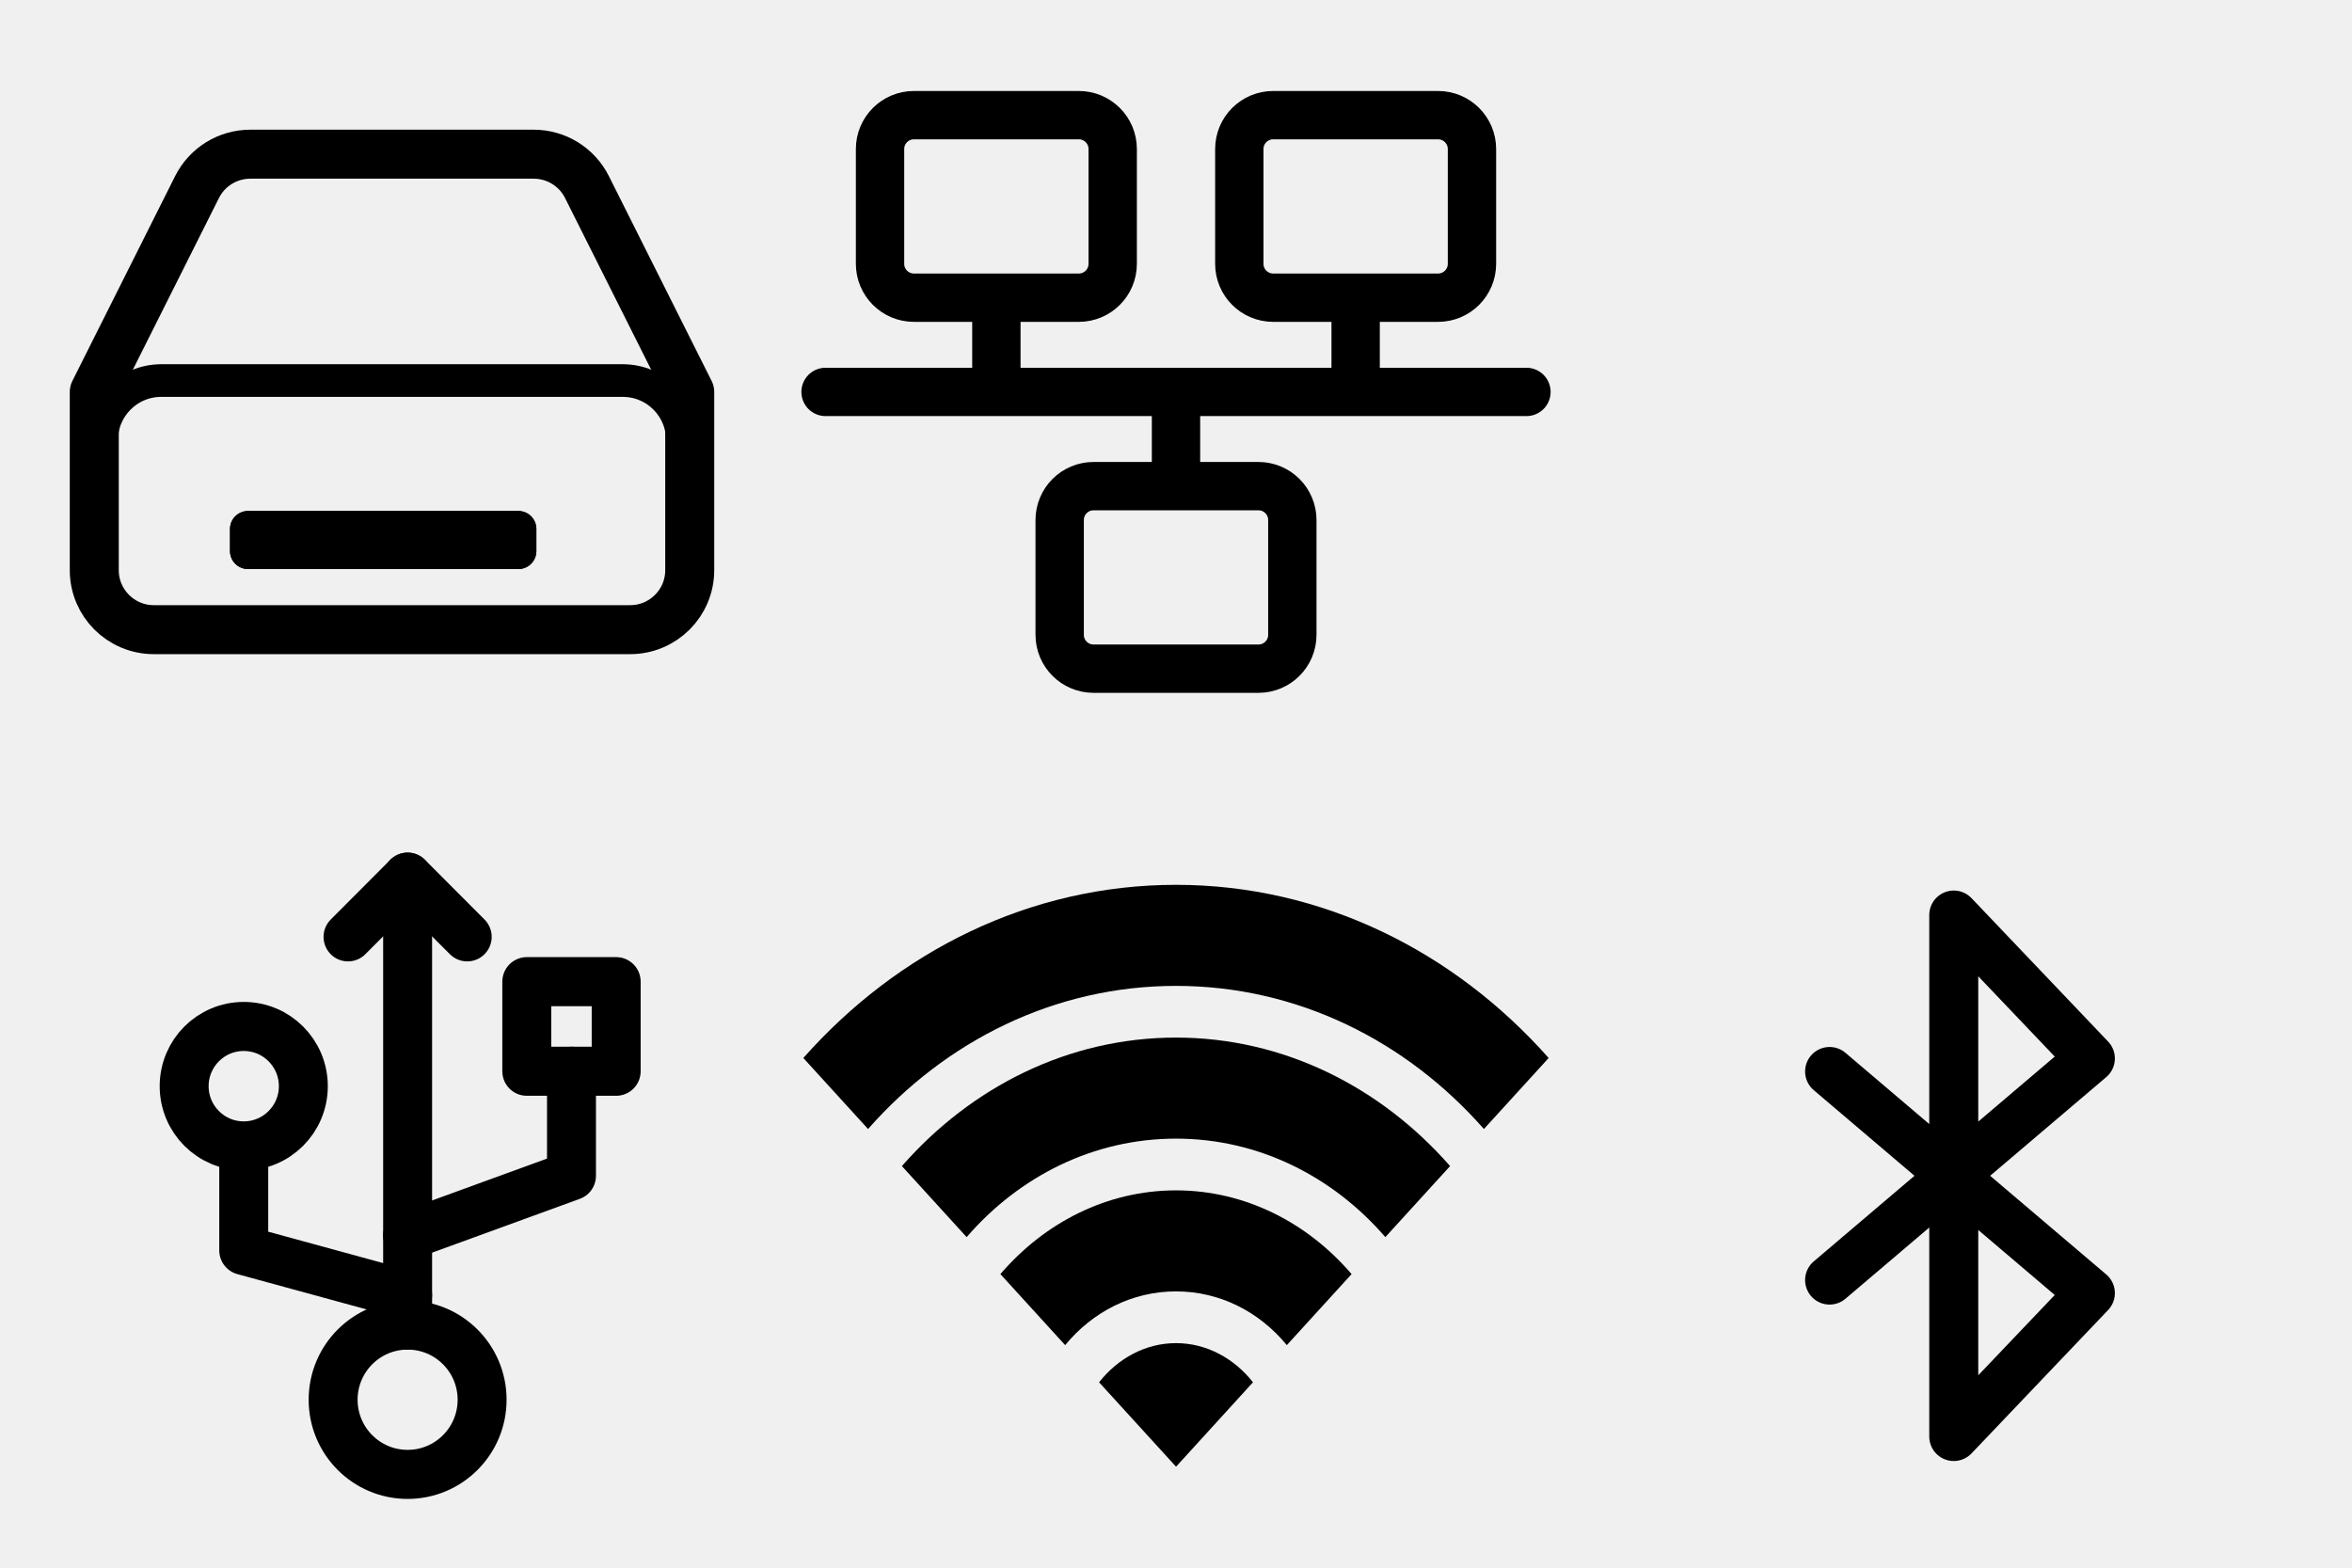
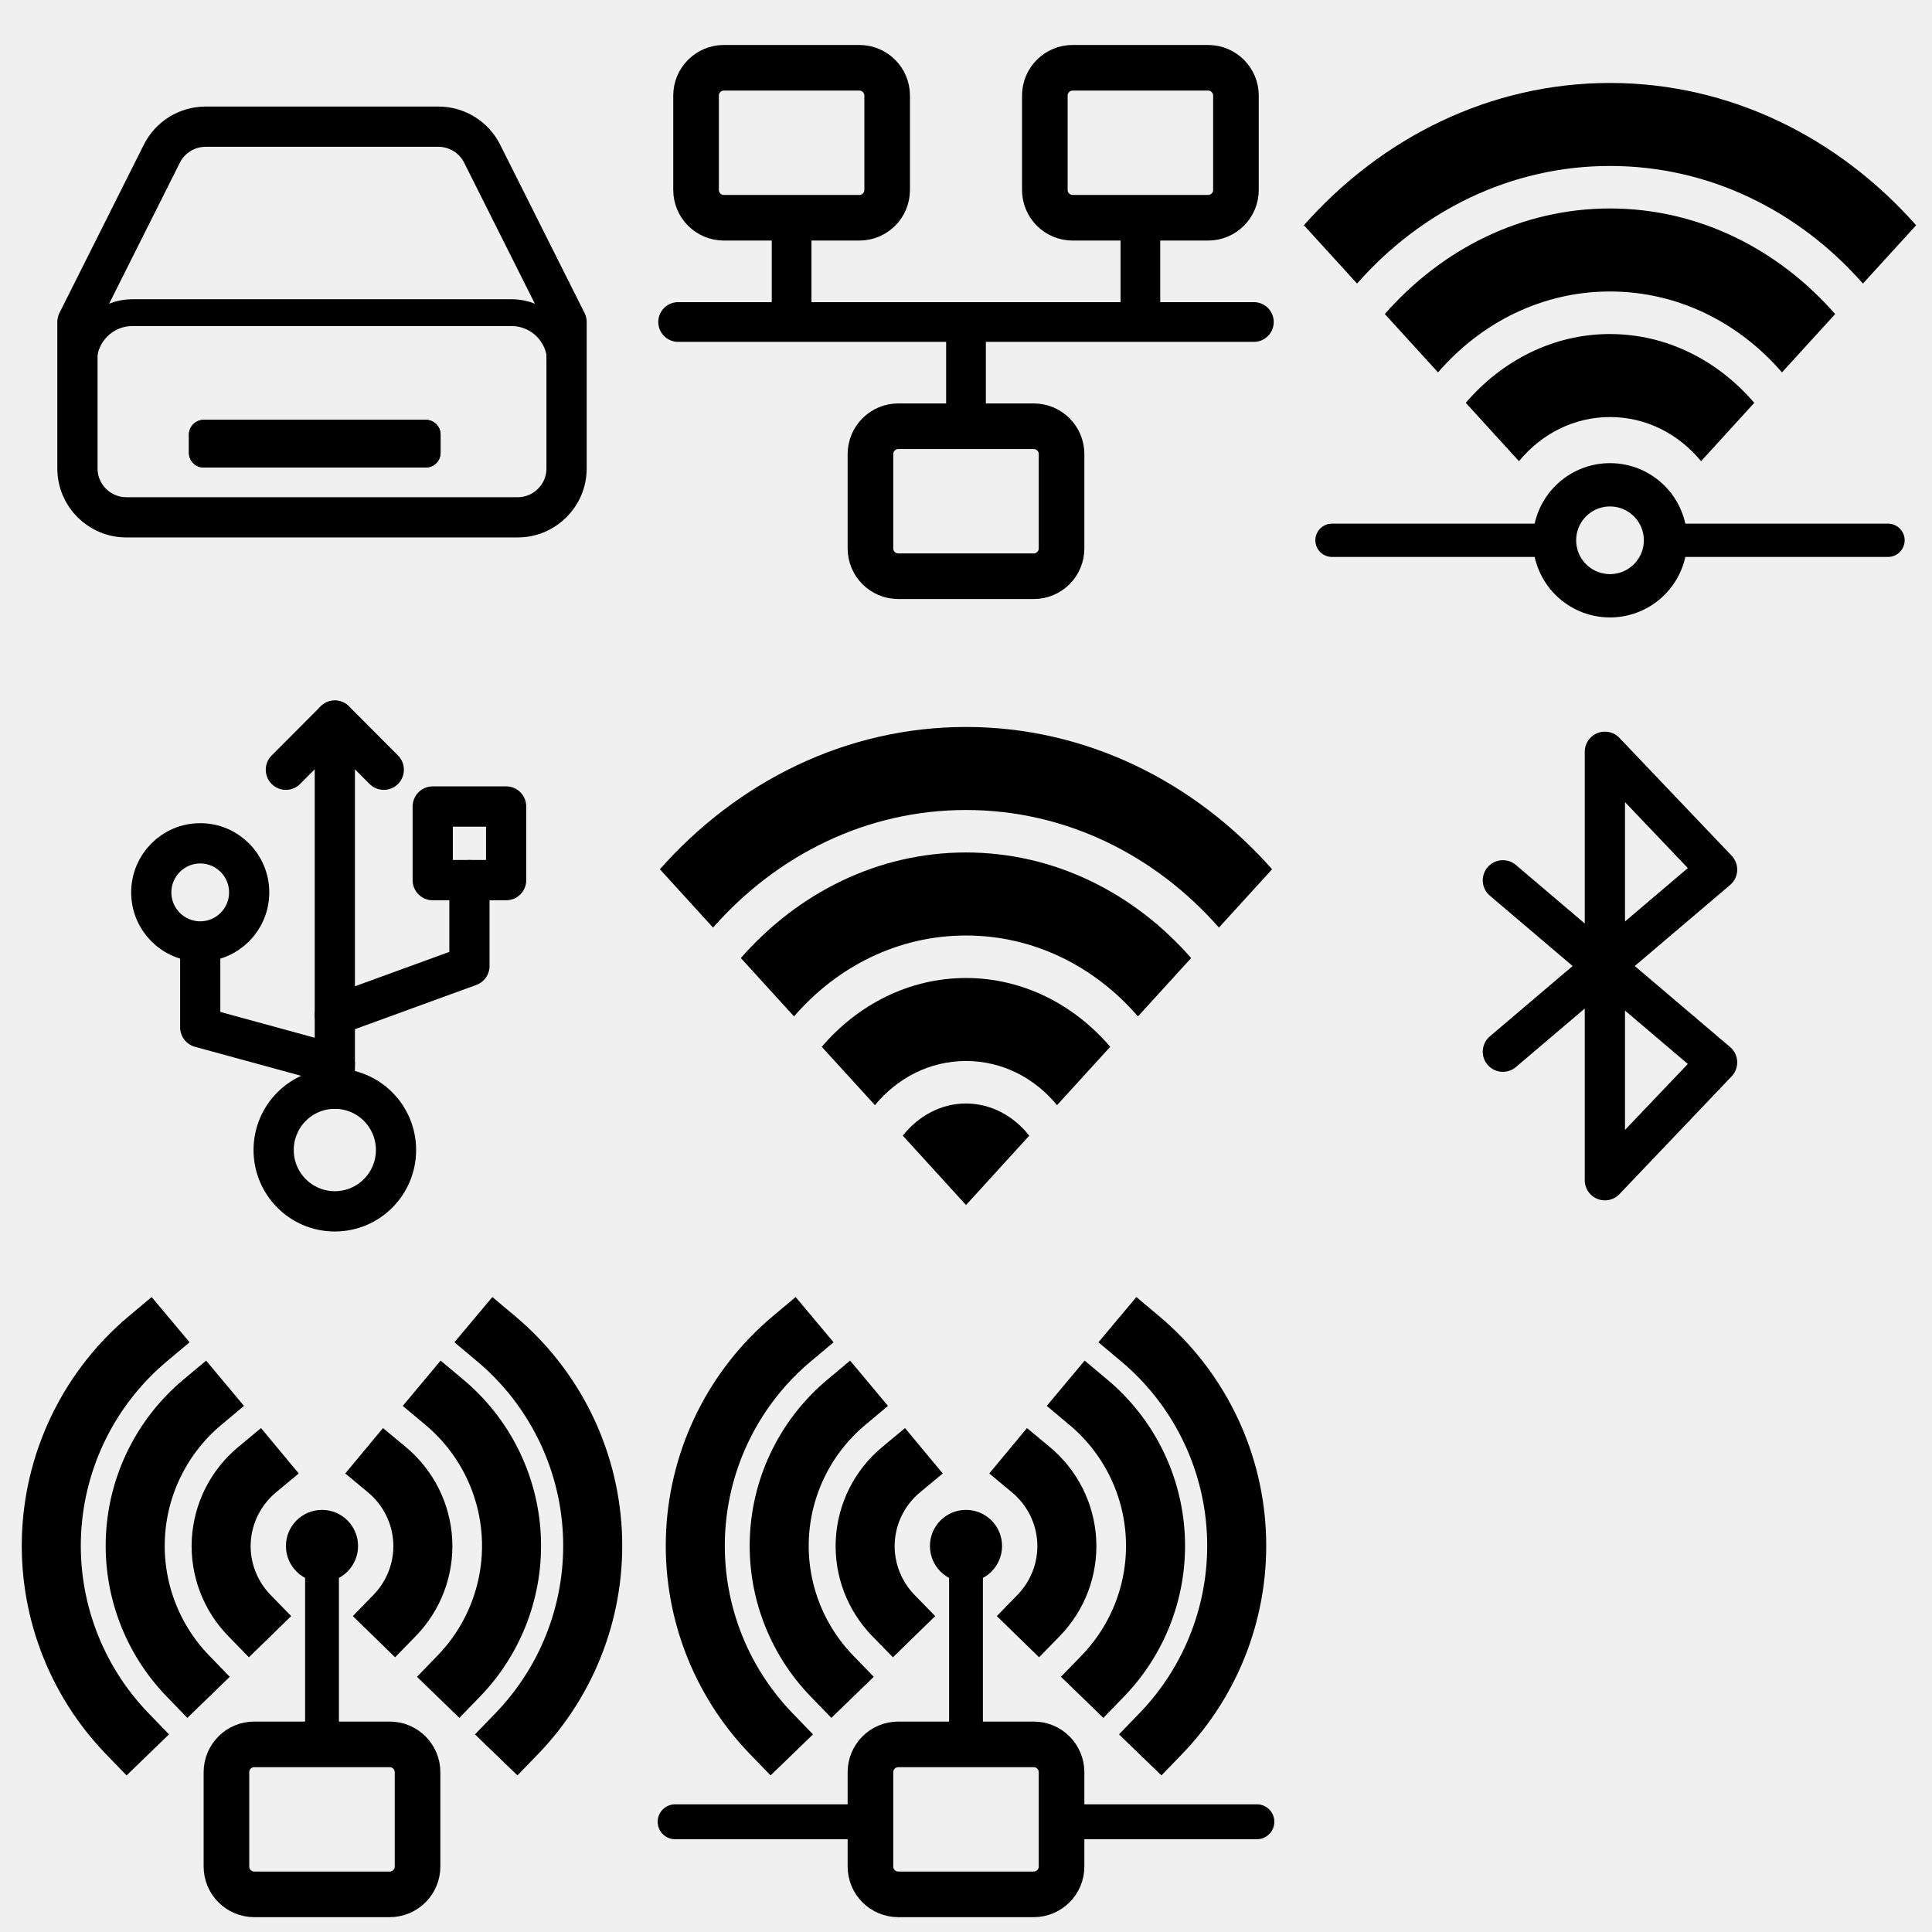
- <svg xmlns="http://www.w3.org/2000/svg" width="72" height="48" stroke-width="1.5" viewBox="0 0 72 48" fill="none" color="#000000" version="1.1" id="svg16">
+ <svg xmlns="http://www.w3.org/2000/svg" width="72" height="72" stroke-width="1.5" viewBox="0 0 72 72" fill="none" color="#000000" version="1.1" id="svg16">
  <defs id="defs20" />
  <g id="bluetooth">
    <rect style="fill:#ffffff;fill-opacity:0;stroke:none;stroke-width:113.386;stroke-linecap:round;stroke-linejoin:round;stroke-miterlimit:4;stroke-dasharray:none;stroke-opacity:1" id="rect904" width="24" height="24" x="48" y="24" />
    <path d="m 56.008,32.807 7.983,6.786 -4.182,4.391 V 28.017 l 4.182,4.391 -7.983,6.786" stroke="#000000" stroke-width="1.996" stroke-linecap="round" stroke-linejoin="round" id="path906" style="color:#000000;fill:none;stroke-width:1.5;stroke-miterlimit:4;stroke-dasharray:none" />
  </g>
  <g id="usb">
    <g id="g965" transform="matrix(0.9120758,0,0,0.9143426,1.077071,25.02789)" style="stroke-width:1.643;stroke-miterlimit:4;stroke-dasharray:none">
      <path d="M 12.5,2 V 17" stroke="#000000" stroke-width="1.643" stroke-linecap="round" stroke-linejoin="round" id="path951" style="stroke-width:1.643;stroke-miterlimit:4;stroke-dasharray:none" />
      <path d="M 12.5,14 18,12 V 8.5" stroke="#000000" stroke-width="1.643" stroke-linecap="round" stroke-linejoin="round" id="path953" style="stroke-width:1.643;stroke-miterlimit:4;stroke-dasharray:none" />
      <path d="M 12.5,16 7,14.5 v -3" stroke="#000000" stroke-width="1.643" stroke-linecap="round" stroke-linejoin="round" id="path955" style="stroke-width:1.643;stroke-miterlimit:4;stroke-dasharray:none" />
      <path d="M 12.5,22 C 13.881,22 15,20.881 15,19.5 15,18.119 13.881,17 12.5,17 11.119,17 10,18.119 10,19.5 c 0,1.381 1.119,2.5 2.5,2.5 z" stroke="#000000" stroke-width="1.643" stroke-linecap="round" stroke-linejoin="round" id="path957" style="stroke-width:1.643;stroke-miterlimit:4;stroke-dasharray:none" />
      <path d="m 16.5,5.5 v 3 h 3 v -3 z" stroke="#000000" stroke-width="1.643" stroke-linecap="round" stroke-linejoin="round" id="path959" style="stroke-width:1.643;stroke-miterlimit:4;stroke-dasharray:none" />
      <path d="m 10.5,4 2,-2 2,2" stroke="#000000" stroke-width="1.643" stroke-linecap="round" stroke-linejoin="round" id="path961" style="stroke-width:1.643;stroke-miterlimit:4;stroke-dasharray:none" />
      <path d="M 7,11 C 8.105,11 9,10.105 9,9 9,7.895 8.105,7 7,7 5.895,7 5,7.895 5,9 c 0,1.105 0.895,2 2,2 z" stroke="#000000" stroke-width="1.643" stroke-linecap="round" stroke-linejoin="round" id="path963" style="stroke-width:1.643;stroke-miterlimit:4;stroke-dasharray:none" />
    </g>
    <rect style="fill:#ffffff;fill-opacity:0;stroke:none;stroke-width:113.386;stroke-linecap:round;stroke-linejoin:round;stroke-miterlimit:4;stroke-dasharray:none;stroke-opacity:1" id="rect967" width="24" height="24" x="0" y="24" />
  </g>
  <g id="msd">
    <rect style="fill:#ffffff;fill-opacity:0;stroke:none;stroke-width:113.386;stroke-linecap:round;stroke-linejoin:round;stroke-miterlimit:4;stroke-dasharray:none;stroke-opacity:1" id="rect870" width="24" height="24" x="0" y="0" />
    <rect style="fill:none;stroke:#000000;stroke-width:1.1;stroke-linecap:round;stroke-linejoin:round;stroke-miterlimit:4;stroke-dasharray:none;stroke-opacity:1" id="rect883" width="0.677" height="8.278" x="16.196" y="-15.869" transform="rotate(90)" />
    <path d="M 6.03,5.731 2.886,12 v 5.459 a 1.823,1.82 0 0 0 1.823,1.82 H 19.291 a 1.823,1.82 0 0 0 1.823,-1.82 V 12 L 17.97,5.731 a 1.823,1.82 0 0 0 -1.631,-1.01 H 7.662 A 1.823,1.82 0 0 0 6.03,5.731 Z" id="path4" style="fill:none;fill-opacity:1;stroke:#000000;stroke-width:1.5;stroke-linecap:round;stroke-linejoin:round;stroke-opacity:1" />
    <path d="m 3.112,13.472 c 0,-1.005 0.816,-1.82 1.823,-1.82 H 19.065 c 1.007,0 1.823,0.815 1.823,1.82" id="path915" style="fill:none;fill-opacity:1;stroke:#000000;stroke-width:1;stroke-linecap:round;stroke-linejoin:round;stroke-miterlimit:4;stroke-dasharray:none;stroke-opacity:1" />
    <rect style="fill:none;stroke:#000000;stroke-width:1.1;stroke-linecap:round;stroke-linejoin:round;stroke-miterlimit:4;stroke-dasharray:none;stroke-opacity:1" id="rect8" width="0.677" height="8.278" x="16.196" y="-15.869" transform="rotate(90)" />
    <rect style="fill:#ffffff;fill-opacity:0;stroke:none;stroke-width:113.386;stroke-linecap:round;stroke-linejoin:round;stroke-miterlimit:4;stroke-dasharray:none;stroke-opacity:1" id="rect7" width="24" height="24" x="0" y="0" />
  </g>
  <g id="ethernet">
    <path style="fill:#ffffff;stroke:#000000;stroke-width:1.48;stroke-linecap:round;stroke-linejoin:round;stroke-dasharray:none" d="M 25.272,12 H 46.728" id="path3" />
-     <g id="g7" transform="translate(0.4871855,-0.1701243)" style="fill:none">
-       <rect style="fill:none;stroke:#000000;stroke-width:1.48;stroke-linecap:round;stroke-linejoin:round;stroke-dasharray:none" id="rect1" width="7.122" height="5.589" x="26.453" y="3.696" ry="1.037" />
-       <rect style="fill:none;stroke:#000000;stroke-width:1.48;stroke-linecap:round;stroke-linejoin:round;stroke-dasharray:none" id="rect2" width="7.122" height="5.589" x="37.451" y="3.696" ry="1.037" />
-       <rect style="fill:none;stroke:#000000;stroke-width:1.48;stroke-linecap:round;stroke-linejoin:round;stroke-dasharray:none" id="rect3" width="7.122" height="5.589" x="31.952" y="15.055" ry="1.037" />
-       <path style="fill:none;stroke:#000000;stroke-width:1.48;stroke-linecap:butt;stroke-linejoin:round;stroke-dasharray:none" d="M 30.014,9.376 V 12.801" id="path5" />
-       <path style="fill:none;stroke:#000000;stroke-width:1.48;stroke-linecap:butt;stroke-linejoin:round;stroke-dasharray:none" d="M 41.012,9.105 V 12.441" id="path6" />
-       <path style="fill:none;stroke:#000000;stroke-width:1.48;stroke-linecap:butt;stroke-linejoin:round;stroke-dasharray:none" d="m 35.513,12.621 v 2.704" id="path7" />
-     </g>
+     <rect style="fill:none;stroke:#000000;stroke-width:1.7;stroke-linecap:round;stroke-linejoin:round;stroke-dasharray:none" id="rect1" width="7.122" height="5.589" x="25.94" y="2.526" ry="1.037" rx="1.037" />
+     <rect style="fill:none;stroke:#000000;stroke-width:1.7;stroke-linecap:round;stroke-linejoin:round;stroke-dasharray:none" id="rect2" width="7.122" height="5.589" x="38.938" y="2.526" ry="1.037" rx="1.037" />
+     <rect style="fill:none;stroke:#000000;stroke-width:1.7;stroke-linecap:round;stroke-linejoin:round;stroke-dasharray:none" id="rect3" width="7.122" height="5.589" x="32.439" y="15.885" ry="1.037" rx="1.037" />
+     <path style="fill:none;stroke:#000000;stroke-width:1.48;stroke-linecap:butt;stroke-linejoin:round;stroke-dasharray:none" d="M 29.501,8.205 V 12.631" id="path5" />
+     <path style="fill:none;stroke:#000000;stroke-width:1.48;stroke-linecap:butt;stroke-linejoin:round;stroke-dasharray:none" d="M 42.499,7.935 V 12.27" id="path6" />
+     <path style="fill:none;stroke:#000000;stroke-width:1.48;stroke-linecap:butt;stroke-linejoin:round;stroke-dasharray:none" d="m 36,12.451 v 2.704" id="path7" />
    <rect style="fill:#ffffff;fill-opacity:0;stroke:none;stroke-width:113.386;stroke-linecap:round;stroke-linejoin:round;stroke-miterlimit:4;stroke-dasharray:none;stroke-opacity:1" id="rect10" width="24" height="24" x="24" y="0" />
  </g>
  <g id="wifi">
    <g id="g1028" style="opacity:0">
      <rect style="fill:#ffffff;fill-opacity:0;stroke:none;stroke-width:113.386;stroke-linecap:round;stroke-linejoin:round;stroke-miterlimit:4;stroke-dasharray:none;stroke-opacity:1" id="rect902" width="24" height="24" x="24" y="24" />
      <path d="m 36,40.599 0.016,-0.018" stroke="#000000" stroke-width="1.637" stroke-linecap="round" stroke-linejoin="round" id="path914" style="color:#000000;fill:none" />
      <path d="m 27.813,34.851 c 4.094,-4.912 12.281,-4.912 16.375,1.63e-4" stroke="#000000" stroke-width="1.637" stroke-linecap="round" stroke-linejoin="round" id="path916" style="color:#000000;fill:none" />
      <path d="m 31.088,38.126 c 2.456,-3.275 7.369,-3.275 9.825,0" stroke="#000000" stroke-width="1.637" stroke-linecap="round" stroke-linejoin="round" id="path918" style="color:#000000;fill:none" />
    </g>
    <g id="g1165" transform="matrix(1.183762,0,0,1.183762,-73.61193,-145.7409)" style="stroke-width:4.789">
      <path id="path1021" d="m 92.596,146.003 c -3.776,0 -7.193,1.719 -9.637,4.479 l 1.674,1.837 c 2.009,-2.284 4.831,-3.702 7.963,-3.702 3.132,0 5.954,1.418 7.963,3.702 l 1.674,-1.837 c -2.444,-2.76 -5.862,-4.479 -9.637,-4.479 z" style="color:#000000;font-style:normal;font-variant:normal;font-weight:normal;font-stretch:normal;font-size:medium;line-height:normal;font-family:sans-serif;font-variant-ligatures:normal;font-variant-position:normal;font-variant-caps:normal;font-variant-numeric:normal;font-variant-alternates:normal;font-feature-settings:normal;text-indent:0;text-align:start;text-decoration:none;text-decoration-line:none;text-decoration-style:solid;text-decoration-color:#000000;letter-spacing:normal;word-spacing:normal;text-transform:none;writing-mode:lr-tb;direction:ltr;text-orientation:mixed;dominant-baseline:auto;baseline-shift:baseline;text-anchor:start;white-space:normal;shape-padding:0;clip-rule:nonzero;display:inline;overflow:visible;visibility:visible;opacity:1;isolation:auto;mix-blend-mode:normal;color-interpolation:sRGB;color-interpolation-filters:linearRGB;solid-color:#000000;solid-opacity:1;vector-effect:none;fill:#000000;fill-opacity:1;fill-rule:nonzero;stroke:none;stroke-width:15.964;stroke-linecap:butt;stroke-linejoin:round;stroke-miterlimit:4;stroke-dasharray:none;stroke-dashoffset:0;stroke-opacity:1;color-rendering:auto;image-rendering:auto;shape-rendering:auto;text-rendering:auto;enable-background:accumulate" />
      <path id="path1023" d="m 92.596,149.954 c -2.781,0 -5.296,1.278 -7.088,3.324 l 1.674,1.837 c 1.357,-1.57 3.276,-2.547 5.414,-2.547 2.138,0 4.057,0.978 5.414,2.547 l 1.674,-1.837 c -1.792,-2.046 -4.307,-3.324 -7.088,-3.324 z" style="color:#000000;font-style:normal;font-variant:normal;font-weight:normal;font-stretch:normal;font-size:medium;line-height:normal;font-family:sans-serif;font-variant-ligatures:normal;font-variant-position:normal;font-variant-caps:normal;font-variant-numeric:normal;font-variant-alternates:normal;font-feature-settings:normal;text-indent:0;text-align:start;text-decoration:none;text-decoration-line:none;text-decoration-style:solid;text-decoration-color:#000000;letter-spacing:normal;word-spacing:normal;text-transform:none;writing-mode:lr-tb;direction:ltr;text-orientation:mixed;dominant-baseline:auto;baseline-shift:baseline;text-anchor:start;white-space:normal;shape-padding:0;clip-rule:nonzero;display:inline;overflow:visible;visibility:visible;opacity:1;isolation:auto;mix-blend-mode:normal;color-interpolation:sRGB;color-interpolation-filters:linearRGB;solid-color:#000000;solid-opacity:1;vector-effect:none;fill:#000000;fill-opacity:1;fill-rule:nonzero;stroke:none;stroke-width:15.964;stroke-linecap:butt;stroke-linejoin:round;stroke-miterlimit:4;stroke-dasharray:none;stroke-dashoffset:0;stroke-opacity:1;color-rendering:auto;image-rendering:auto;shape-rendering:auto;text-rendering:auto;enable-background:accumulate" />
      <path id="path1025" d="m 92.596,153.906 c -1.786,0 -3.401,0.835 -4.541,2.166 l 1.675,1.837 c 0.703,-0.855 1.723,-1.39 2.866,-1.39 1.143,0 2.163,0.534 2.866,1.39 l 1.675,-1.837 c -1.139,-1.331 -2.755,-2.166 -4.541,-2.166 z" style="color:#000000;font-style:normal;font-variant:normal;font-weight:normal;font-stretch:normal;font-size:medium;line-height:normal;font-family:sans-serif;font-variant-ligatures:normal;font-variant-position:normal;font-variant-caps:normal;font-variant-numeric:normal;font-variant-alternates:normal;font-feature-settings:normal;text-indent:0;text-align:start;text-decoration:none;text-decoration-line:none;text-decoration-style:solid;text-decoration-color:#000000;letter-spacing:normal;word-spacing:normal;text-transform:none;writing-mode:lr-tb;direction:ltr;text-orientation:mixed;dominant-baseline:auto;baseline-shift:baseline;text-anchor:start;white-space:normal;shape-padding:0;clip-rule:nonzero;display:inline;overflow:visible;visibility:visible;opacity:1;isolation:auto;mix-blend-mode:normal;color-interpolation:sRGB;color-interpolation-filters:linearRGB;solid-color:#000000;solid-opacity:1;vector-effect:none;fill:#000000;fill-opacity:1;fill-rule:nonzero;stroke:none;stroke-width:15.964;stroke-linecap:butt;stroke-linejoin:round;stroke-miterlimit:4;stroke-dasharray:none;stroke-dashoffset:0;stroke-opacity:1;color-rendering:auto;image-rendering:auto;shape-rendering:auto;text-rendering:auto;enable-background:accumulate" />
      <path id="path1027" d="m 94.587,158.87 c -0.485,-0.617 -1.2,-1.013 -1.99,-1.013 -0.791,0 -1.505,0.396 -1.99,1.013 l 1.744,1.913 0.246,0.27 0.247,-0.27 z" style="color:#000000;font-style:normal;font-variant:normal;font-weight:normal;font-stretch:normal;font-size:medium;line-height:normal;font-family:sans-serif;font-variant-ligatures:normal;font-variant-position:normal;font-variant-caps:normal;font-variant-numeric:normal;font-variant-alternates:normal;font-feature-settings:normal;text-indent:0;text-align:start;text-decoration:none;text-decoration-line:none;text-decoration-style:solid;text-decoration-color:#000000;letter-spacing:normal;word-spacing:normal;text-transform:none;writing-mode:lr-tb;direction:ltr;text-orientation:mixed;dominant-baseline:auto;baseline-shift:baseline;text-anchor:start;white-space:normal;shape-padding:0;clip-rule:nonzero;display:inline;overflow:visible;visibility:visible;opacity:1;isolation:auto;mix-blend-mode:normal;color-interpolation:sRGB;color-interpolation-filters:linearRGB;solid-color:#000000;solid-opacity:1;vector-effect:none;fill:#000000;fill-opacity:1;fill-rule:nonzero;stroke:none;stroke-width:15.964;stroke-linecap:butt;stroke-linejoin:round;stroke-miterlimit:4;stroke-dasharray:none;stroke-dashoffset:0;stroke-opacity:1;color-rendering:auto;image-rendering:auto;shape-rendering:auto;text-rendering:auto;enable-background:accumulate" />
      <rect y="145.503" x="82.459" height="16.05" width="20.274" id="rect1033" style="opacity:1;fill:#797979;fill-opacity:0;stroke:none;stroke-width:12.34;stroke-linecap:round;stroke-linejoin:miter;stroke-miterlimit:1.9;stroke-dasharray:none;stroke-dashoffset:0;stroke-opacity:1" />
    </g>
  </g>
+   <g id="wifi_ethernet">
+     <g id="g10" style="opacity:0" transform="translate(24,-24)">
+       <rect style="fill:#ffffff;fill-opacity:0;stroke:none;stroke-width:113.386;stroke-linecap:round;stroke-linejoin:round;stroke-miterlimit:4;stroke-dasharray:none;stroke-opacity:1" id="rect4" width="24" height="24" x="24" y="24" />
+       <path d="m 36,40.599 0.016,-0.018" stroke="#000000" stroke-width="1.637" stroke-linecap="round" stroke-linejoin="round" id="path8" style="color:#000000;fill:none" />
+       <path d="m 27.813,34.851 c 4.094,-4.912 12.281,-4.912 16.375,1.63e-4" stroke="#000000" stroke-width="1.637" stroke-linecap="round" stroke-linejoin="round" id="path9" style="color:#000000;fill:none" />
+       <path d="m 31.088,38.126 c 2.456,-3.275 7.369,-3.275 9.825,0" stroke="#000000" stroke-width="1.637" stroke-linecap="round" stroke-linejoin="round" id="path10" style="color:#000000;fill:none" />
+     </g>
+     <path id="path11" d="m 60,3.092 c -4.469,0 -8.515,2.035 -11.408,5.302 l 1.982,2.174 c 2.378,-2.704 5.718,-4.383 9.426,-4.383 3.708,0 7.048,1.679 9.426,4.383 L 71.408,8.395 C 68.515,5.127 64.469,3.092 60,3.092 Z" style="color:#000000;font-style:normal;font-variant:normal;font-weight:normal;font-stretch:normal;font-size:medium;line-height:normal;font-family:sans-serif;font-variant-ligatures:normal;font-variant-position:normal;font-variant-caps:normal;font-variant-numeric:normal;font-variant-alternates:normal;font-feature-settings:normal;text-indent:0;text-align:start;text-decoration:none;text-decoration-line:none;text-decoration-style:solid;text-decoration-color:#000000;letter-spacing:normal;word-spacing:normal;text-transform:none;writing-mode:lr-tb;direction:ltr;text-orientation:mixed;dominant-baseline:auto;baseline-shift:baseline;text-anchor:start;white-space:normal;shape-padding:0;clip-rule:nonzero;display:inline;overflow:visible;visibility:visible;isolation:auto;mix-blend-mode:normal;color-interpolation:sRGB;color-interpolation-filters:linearRGB;solid-color:#000000;solid-opacity:1;vector-effect:none;fill:#000000;fill-opacity:1;fill-rule:nonzero;stroke:none;stroke-width:18.898;stroke-linecap:butt;stroke-linejoin:round;stroke-miterlimit:4;stroke-dasharray:none;stroke-dashoffset:0;stroke-opacity:1;color-rendering:auto;image-rendering:auto;shape-rendering:auto;text-rendering:auto;enable-background:accumulate" />
+     <path id="path12" d="m 60,7.769 c -3.292,0 -6.269,1.513 -8.391,3.935 l 1.982,2.174 c 1.606,-1.858 3.878,-3.015 6.409,-3.015 2.53,0 4.803,1.157 6.409,3.015 l 1.982,-2.174 C 66.269,9.283 63.292,7.769 60,7.769 Z" style="color:#000000;font-style:normal;font-variant:normal;font-weight:normal;font-stretch:normal;font-size:medium;line-height:normal;font-family:sans-serif;font-variant-ligatures:normal;font-variant-position:normal;font-variant-caps:normal;font-variant-numeric:normal;font-variant-alternates:normal;font-feature-settings:normal;text-indent:0;text-align:start;text-decoration:none;text-decoration-line:none;text-decoration-style:solid;text-decoration-color:#000000;letter-spacing:normal;word-spacing:normal;text-transform:none;writing-mode:lr-tb;direction:ltr;text-orientation:mixed;dominant-baseline:auto;baseline-shift:baseline;text-anchor:start;white-space:normal;shape-padding:0;clip-rule:nonzero;display:inline;overflow:visible;visibility:visible;isolation:auto;mix-blend-mode:normal;color-interpolation:sRGB;color-interpolation-filters:linearRGB;solid-color:#000000;solid-opacity:1;vector-effect:none;fill:#000000;fill-opacity:1;fill-rule:nonzero;stroke:none;stroke-width:18.898;stroke-linecap:butt;stroke-linejoin:round;stroke-miterlimit:4;stroke-dasharray:none;stroke-dashoffset:0;stroke-opacity:1;color-rendering:auto;image-rendering:auto;shape-rendering:auto;text-rendering:auto;enable-background:accumulate" />
+     <path id="path13" d="m 60,12.448 c -2.114,0 -4.026,0.989 -5.375,2.564 l 1.983,2.175 c 0.832,-1.013 2.04,-1.645 3.393,-1.645 1.353,0 2.561,0.633 3.393,1.645 l 1.982,-2.174 c -1.349,-1.575 -3.261,-2.564 -5.375,-2.564 z" style="color:#000000;font-style:normal;font-variant:normal;font-weight:normal;font-stretch:normal;font-size:medium;line-height:normal;font-family:sans-serif;font-variant-ligatures:normal;font-variant-position:normal;font-variant-caps:normal;font-variant-numeric:normal;font-variant-alternates:normal;font-feature-settings:normal;text-indent:0;text-align:start;text-decoration:none;text-decoration-line:none;text-decoration-style:solid;text-decoration-color:#000000;letter-spacing:normal;word-spacing:normal;text-transform:none;writing-mode:lr-tb;direction:ltr;text-orientation:mixed;dominant-baseline:auto;baseline-shift:baseline;text-anchor:start;white-space:normal;shape-padding:0;clip-rule:nonzero;display:inline;overflow:visible;visibility:visible;isolation:auto;mix-blend-mode:normal;color-interpolation:sRGB;color-interpolation-filters:linearRGB;solid-color:#000000;solid-opacity:1;vector-effect:none;fill:#000000;fill-opacity:1;fill-rule:nonzero;stroke:none;stroke-width:18.898;stroke-linecap:butt;stroke-linejoin:round;stroke-miterlimit:4;stroke-dasharray:none;stroke-dashoffset:0;stroke-opacity:1;color-rendering:auto;image-rendering:auto;shape-rendering:auto;text-rendering:auto;enable-background:accumulate" />
+     <rect y="2.5" x="48" height="18.999" width="24" id="rect14" style="fill:#797979;fill-opacity:0;stroke:none;stroke-width:14.608;stroke-linecap:round;stroke-linejoin:miter;stroke-miterlimit:1.9;stroke-dasharray:none;stroke-dashoffset:0;stroke-opacity:1" />
+     <circle style="fill:none;fill-opacity:1;stroke:#000000;stroke-width:1.614;stroke-linecap:square;stroke-dasharray:none" id="path15" cx="60" cy="20.135" r="2.068" />
+     <path style="fill:none;stroke:#000000;stroke-width:1.24;stroke-linecap:round;stroke-dasharray:none" d="m 62.529,20.135 h 7.832" id="path16" />
+     <path style="fill:none;stroke:#000000;stroke-width:1.24;stroke-linecap:round;stroke-dasharray:none" d="m 49.639,20.135 h 7.832" id="path17" />
+   </g>
+   <g id="ap_ethernet">
+     <rect style="fill:#e3e3e3;fill-opacity:0;stroke:none;stroke-width:1.432;stroke-linecap:round;stroke-linejoin:round;stroke-dasharray:none;stroke-opacity:1" id="rect10-0" width="24" height="24" x="24" y="48" ry="0.119" rx="0.119" />
+     <path style="fill:#000000;fill-opacity:0;stroke:#000000;stroke-width:1.301;stroke-linecap:round;stroke-linejoin:miter;stroke-dasharray:none;stroke-opacity:1" d="m 25.16,67.892 h 6.504" id="path7-2" />
+     <path style="fill:#000000;fill-opacity:0;stroke:#000000;stroke-width:1.301;stroke-linecap:round;stroke-linejoin:miter;stroke-dasharray:none;stroke-opacity:1" d="m 40.336,67.892 h 6.504" id="path8-4" />
+     <path style="fill:#000000;fill-opacity:0;stroke:#000000;stroke-width:1.26;stroke-linecap:square;stroke-linejoin:miter;stroke-dasharray:none;stroke-opacity:1" d="M 36,64.868 V 57.792" id="path9-5" />
+     <ellipse style="fill:#000000;fill-opacity:0;stroke:#000000;stroke-width:1.432;stroke-linecap:square;stroke-linejoin:miter;stroke-dasharray:none;stroke-opacity:1" id="path10-5" cx="36" cy="57.615" rx="0.628" ry="0.63" />
+     <path style="fill:#000000;fill-opacity:0;stroke:#000000;stroke-width:2.2;stroke-linecap:square;stroke-linejoin:miter;stroke-dasharray:none;stroke-opacity:1" id="path4-4" transform="scale(-1)" d="m -33.296,-60.207 a 3.759,3.723 0 0 1 1.05,2.781 3.759,3.723 0 0 1 -1.338,2.657" />
+     <path style="fill:#000000;fill-opacity:0;stroke:#000000;stroke-width:2.2;stroke-linecap:square;stroke-linejoin:miter;stroke-dasharray:none;stroke-opacity:1" id="path5-8" transform="scale(-1)" d="m -31.007,-62.465 a 7.012,6.989 0 0 1 1.959,5.221 7.012,6.989 0 0 1 -2.495,4.988" />
+     <path style="fill:#000000;fill-opacity:0;stroke:#000000;stroke-width:2.2;stroke-linecap:square;stroke-linejoin:miter;stroke-dasharray:none;stroke-opacity:1" id="path6-8" transform="scale(-1)" d="m -28.743,-64.609 a 10.088,10.079 0 0 1 2.818,7.529 10.088,10.079 0 0 1 -3.59,7.193" />
+     <path style="fill:#000000;fill-opacity:0;stroke:#000000;stroke-width:2.2;stroke-linecap:square;stroke-linejoin:miter;stroke-dasharray:none;stroke-opacity:1" id="path18" transform="scale(1,-1)" d="m 38.704,-60.207 a 3.759,3.723 0 0 1 1.05,2.781 3.759,3.723 0 0 1 -1.338,2.657" />
+     <path style="fill:#000000;fill-opacity:0;stroke:#000000;stroke-width:2.2;stroke-linecap:square;stroke-linejoin:miter;stroke-dasharray:none;stroke-opacity:1" id="path19" transform="scale(1,-1)" d="m 41.095,-62.465 a 7.012,6.989 0 0 1 1.959,5.221 7.012,6.989 0 0 1 -2.495,4.988" />
+     <path style="fill:#000000;fill-opacity:0;stroke:#000000;stroke-width:2.2;stroke-linecap:square;stroke-linejoin:miter;stroke-dasharray:none;stroke-opacity:1" id="path20" transform="scale(1,-1)" d="m 43.257,-64.609 a 10.088,10.079 0 0 1 2.818,7.529 10.088,10.079 0 0 1 -3.59,7.193" />
+     <rect style="fill:none;stroke:#000000;stroke-width:1.7;stroke-linecap:round;stroke-linejoin:round;stroke-dasharray:none" id="rect23" width="7.122" height="5.589" x="32.439" y="65.008" ry="1.037" rx="1.037" />
+   </g>
+   <g id="ap">
+     <rect style="fill:#e3e3e3;fill-opacity:0;stroke:none;stroke-width:1.432;stroke-linecap:round;stroke-linejoin:round;stroke-dasharray:none;stroke-opacity:1" id="rect34" width="24" height="24" x="9.5367432e-07" y="48" ry="0.119" rx="0.119" />
+     <path style="fill:#000000;fill-opacity:0;stroke:#000000;stroke-width:1.26;stroke-linecap:square;stroke-linejoin:miter;stroke-dasharray:none;stroke-opacity:1" d="M 12,64.868 V 57.792" id="path36" />
+     <ellipse style="fill:#000000;fill-opacity:0;stroke:#000000;stroke-width:1.432;stroke-linecap:square;stroke-linejoin:miter;stroke-dasharray:none;stroke-opacity:1" id="ellipse36" cx="12" cy="57.615" rx="0.628" ry="0.63" />
+     <path style="fill:#000000;fill-opacity:0;stroke:#000000;stroke-width:2.2;stroke-linecap:square;stroke-linejoin:miter;stroke-dasharray:none;stroke-opacity:1" id="path37" transform="scale(-1)" d="m -9.296,-60.207 a 3.759,3.723 0 0 1 1.05,2.781 3.759,3.723 0 0 1 -1.338,2.657" />
+     <path style="fill:#000000;fill-opacity:0;stroke:#000000;stroke-width:2.2;stroke-linecap:square;stroke-linejoin:miter;stroke-dasharray:none;stroke-opacity:1" id="path38" transform="scale(-1)" d="m -7.007,-62.465 a 7.012,6.989 0 0 1 1.959,5.221 7.012,6.989 0 0 1 -2.495,4.988" />
+     <path style="fill:#000000;fill-opacity:0;stroke:#000000;stroke-width:2.2;stroke-linecap:square;stroke-linejoin:miter;stroke-dasharray:none;stroke-opacity:1" id="path39" transform="scale(-1)" d="m -4.743,-64.609 a 10.088,10.079 0 0 1 2.818,7.529 10.088,10.079 0 0 1 -3.59,7.193" />
+     <path style="fill:#000000;fill-opacity:0;stroke:#000000;stroke-width:2.2;stroke-linecap:square;stroke-linejoin:miter;stroke-dasharray:none;stroke-opacity:1" id="path40" transform="scale(1,-1)" d="m 14.704,-60.207 a 3.759,3.723 0 0 1 1.05,2.781 3.759,3.723 0 0 1 -1.338,2.657" />
+     <path style="fill:#000000;fill-opacity:0;stroke:#000000;stroke-width:2.2;stroke-linecap:square;stroke-linejoin:miter;stroke-dasharray:none;stroke-opacity:1" id="path41" transform="scale(1,-1)" d="m 17.095,-62.465 a 7.012,6.989 0 0 1 1.959,5.221 7.012,6.989 0 0 1 -2.495,4.988" />
+     <path style="fill:#000000;fill-opacity:0;stroke:#000000;stroke-width:2.2;stroke-linecap:square;stroke-linejoin:miter;stroke-dasharray:none;stroke-opacity:1" id="path42" transform="scale(1,-1)" d="m 19.257,-64.609 a 10.088,10.079 0 0 1 2.818,7.529 10.088,10.079 0 0 1 -3.59,7.193" />
+     <rect style="fill:none;stroke:#000000;stroke-width:1.7;stroke-linecap:round;stroke-linejoin:round;stroke-dasharray:none" id="rect42" width="7.122" height="5.589" x="8.439" y="65.008" ry="1.037" rx="1.037" />
+   </g>
</svg>
